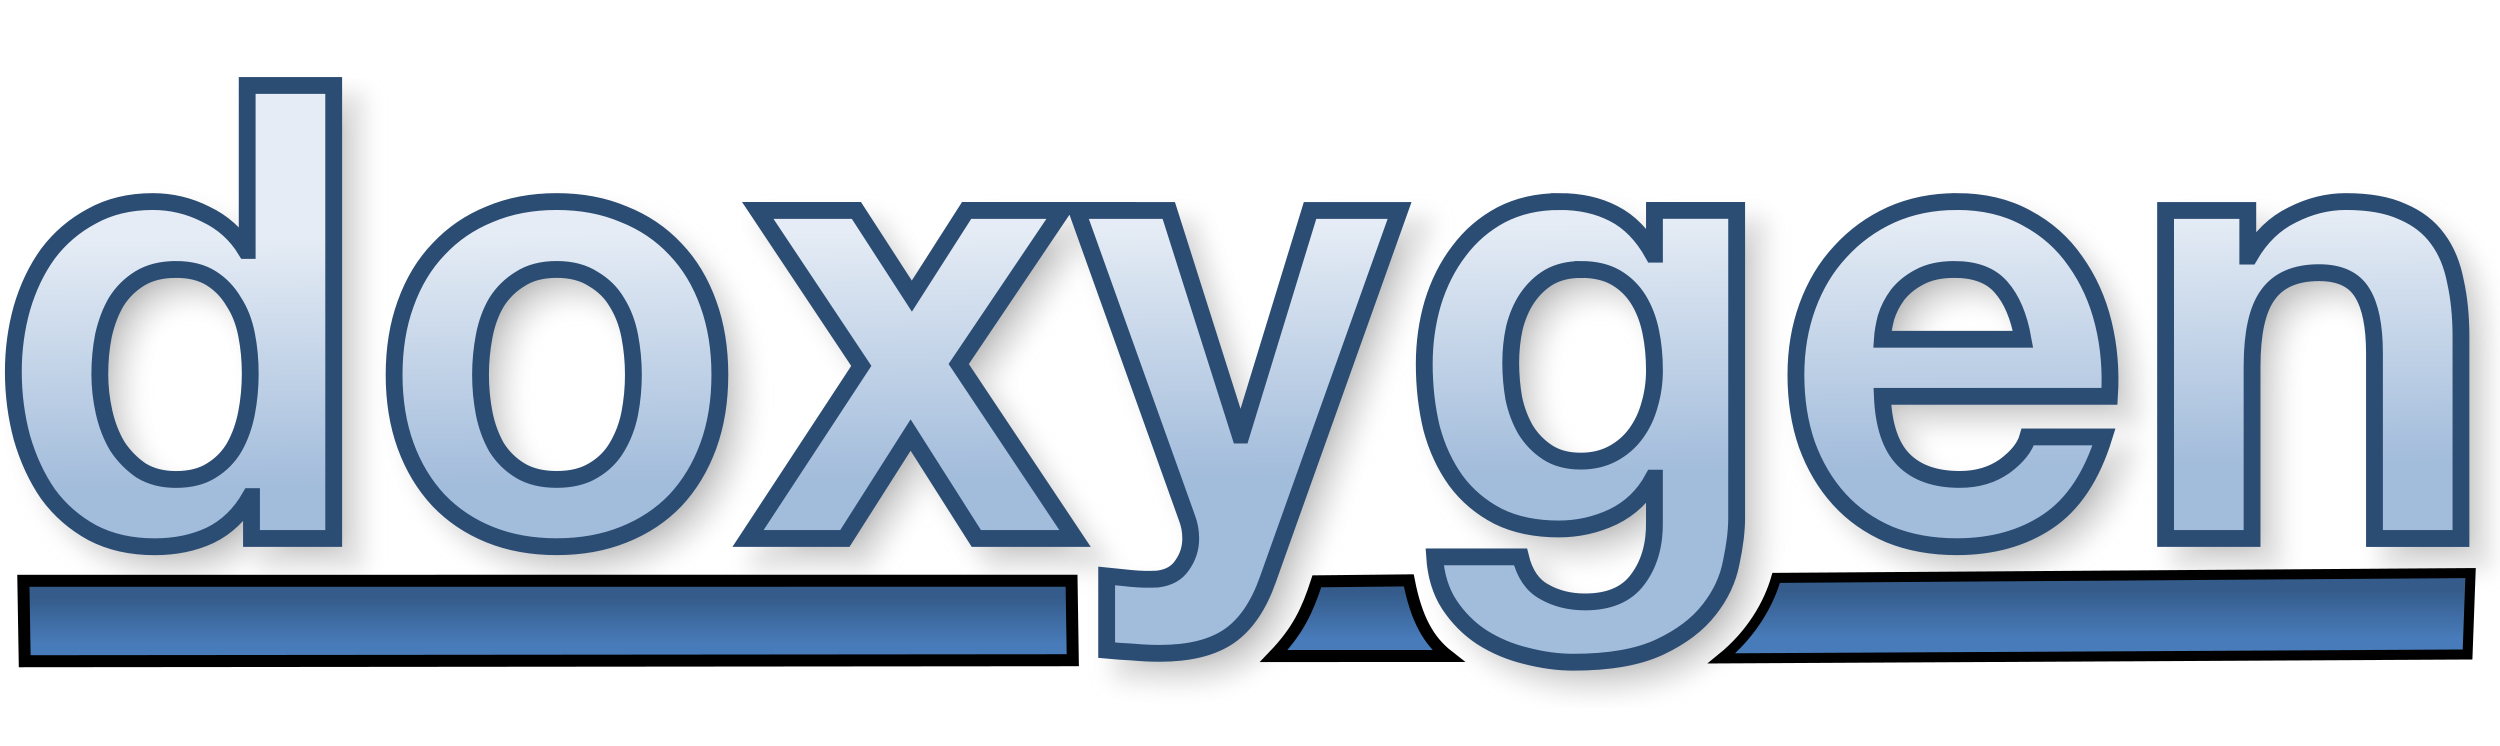
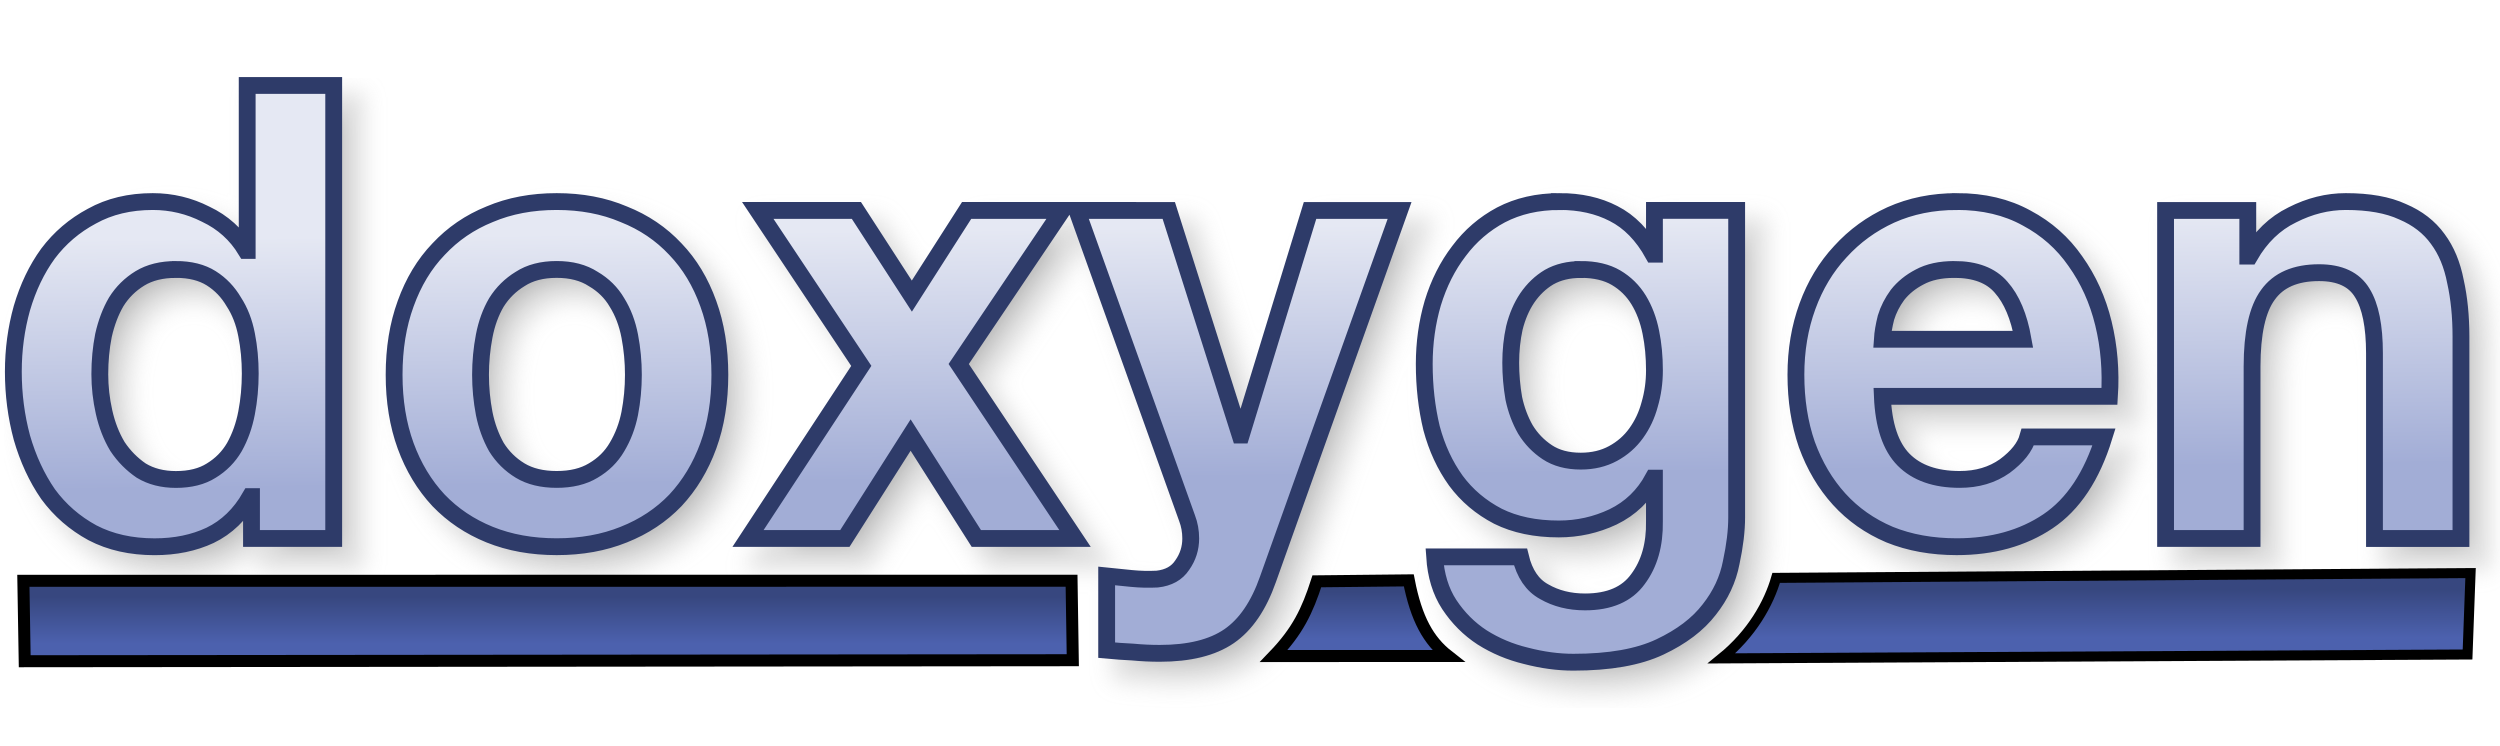
<svg xmlns="http://www.w3.org/2000/svg" xmlns:xlink="http://www.w3.org/1999/xlink" version="1.1" viewBox="0 0 104 31">
  <defs>
    <linearGradient id="a">
-       <stop stop-color="#345B8A" offset="0" />
-       <stop stop-color="#487BB9" offset="1" />
+       <stop stop-color="#37477F" offset="0" />
+       <stop stop-color="#4C61AE" offset="1" />
    </linearGradient>
    <linearGradient id="d" x1="31.474" x2="31.474" y1="24.821" y2="26.773" gradientUnits="userSpaceOnUse" xlink:href="#a" />
    <linearGradient id="c" x1="31.474" x2="31.474" y1="24.821" y2="26.773" gradientTransform="matrix(.6816 0 0 1.0248 72.391 -.91809)" gradientUnits="userSpaceOnUse" xlink:href="#a" />
    <linearGradient id="b" x1="56.295" x2="56.295" y1="24.622" y2="26.574" gradientUnits="userSpaceOnUse" xlink:href="#a" />
    <linearGradient id="e" x1="49.067" x2="48.956" y1="19.719" y2="9.523" gradientTransform="matrix(.97968 0 0 1.0207 -.25579 -.25579)" gradientUnits="userSpaceOnUse">
-       <stop stop-color="#A2BCDB" offset="0" />
-       <stop stop-color="#E5ECF5" offset="1" />
+       <stop stop-color="#A2ADD6" offset="0" />
+       <stop stop-color="#E5E8F3" offset="1" />
    </linearGradient>
    <filter id="f" x="-.011" y="-.045" width="1.021" height="1.091" color-interpolation-filters="sRGB">
      <feGaussianBlur stdDeviation="0.453" />
    </filter>
  </defs>
  <g>
    <path transform="translate(-2.5759 -27.848)" d="m13.609 32.203v6.863h-0.051c-0.405-0.669-0.963-1.171-1.672-1.506-0.692-0.352-1.428-0.527-2.205-0.527-0.963 0-1.807 0.203-2.533 0.607-0.726 0.387-1.334 0.906-1.824 1.557-0.473 0.651-0.835 1.409-1.088 2.272-0.236 0.845-0.355 1.724-0.355 2.639 0 0.95 0.119 1.864 0.355 2.744 0.253 0.88 0.615 1.663 1.088 2.35 0.49 0.669 1.107 1.207 1.85 1.611 0.743 0.387 1.604 0.58 2.584 0.58 0.861 0 1.631-0.158 2.307-0.475 0.692-0.334 1.25-0.872 1.672-1.611h0.051v1.742h3.42v-18.846zm12.875 4.83c-1.03 0-1.96 0.175-2.787 0.527-0.828 0.334-1.536 0.82-2.127 1.453-0.591 0.616-1.048 1.372-1.369 2.269-0.321 0.88-0.48 1.866-0.48 2.957s0.16 2.075 0.48 2.955c0.321 0.88 0.778 1.636 1.369 2.269 0.591 0.616 1.299 1.091 2.127 1.426 0.828 0.334 1.757 0.502 2.787 0.502 1.03 0 1.96-0.168 2.787-0.502 0.844-0.334 1.561-0.81 2.152-1.426 0.591-0.633 1.048-1.39 1.369-2.269 0.321-0.88 0.48-1.864 0.48-2.955s-0.16-2.077-0.48-2.957c-0.321-0.897-0.778-1.654-1.369-2.269-0.591-0.633-1.308-1.119-2.152-1.453-0.828-0.352-1.757-0.527-2.787-0.527zm41.715 0c-0.912 0-1.722 0.185-2.432 0.555-0.692 0.37-1.275 0.87-1.748 1.504-0.473 0.616-0.837 1.337-1.09 2.164-0.236 0.809-0.354 1.655-0.354 2.535 0 0.933 0.1 1.821 0.303 2.666 0.22 0.827 0.558 1.556 1.014 2.189 0.456 0.616 1.039 1.109 1.748 1.478 0.709 0.352 1.554 0.529 2.533 0.529 0.794 0 1.545-0.168 2.254-0.502 0.726-0.352 1.283-0.89 1.672-1.611h0.051v1.795c0.017 0.968-0.211 1.769-0.684 2.402-0.456 0.633-1.19 0.951-2.203 0.951-0.642 0-1.208-0.142-1.697-0.424-0.49-0.264-0.819-0.747-0.988-1.451h-3.572c0.051 0.774 0.253 1.435 0.607 1.98 0.372 0.563 0.829 1.019 1.369 1.371 0.557 0.352 1.166 0.607 1.824 0.766 0.676 0.176 1.333 0.266 1.975 0.266 1.503 0 2.703-0.212 3.598-0.635 0.895-0.422 1.58-0.941 2.053-1.557 0.473-0.598 0.777-1.249 0.912-1.953 0.152-0.704 0.227-1.329 0.227-1.875v-12.775h-3.42v1.822h-0.051c-0.439-0.792-0.988-1.355-1.647-1.69-0.642-0.334-1.393-0.502-2.254-0.502zm16.523 0c-0.996 0-1.909 0.185-2.736 0.555-0.811 0.37-1.512 0.88-2.103 1.531-0.591 0.633-1.046 1.39-1.367 2.269s-0.48 1.831-0.48 2.852c0 1.056 0.151 2.022 0.455 2.902 0.321 0.88 0.768 1.636 1.342 2.269 0.574 0.633 1.276 1.127 2.103 1.478 0.828 0.334 1.757 0.502 2.787 0.502 1.486 0 2.752-0.353 3.799-1.057 1.047-0.704 1.825-1.873 2.332-3.51h-3.168c-0.118 0.422-0.439 0.828-0.963 1.215-0.524 0.37-1.147 0.553-1.873 0.553-1.013 0-1.792-0.273-2.332-0.818-0.54-0.545-0.836-1.425-0.887-2.639h9.449c0.068-1.056-0.016-2.067-0.252-3.035-0.236-0.968-0.626-1.829-1.166-2.586-0.524-0.757-1.2-1.355-2.027-1.795-0.828-0.458-1.797-0.688-2.912-0.688zm16.189 0c-0.76 0-1.502 0.185-2.228 0.555-0.726 0.352-1.317 0.923-1.773 1.715h-0.076v-1.9h-3.42v13.646h3.598v-7.152c0-1.39 0.219-2.384 0.658-2.982 0.439-0.616 1.149-0.924 2.129-0.924 0.861 0 1.461 0.281 1.799 0.844 0.338 0.545 0.506 1.382 0.506 2.508v7.707h3.598v-8.393c0-0.845-0.076-1.611-0.229-2.297-0.135-0.704-0.38-1.292-0.734-1.768-0.355-0.493-0.844-0.873-1.469-1.137-0.608-0.282-1.395-0.422-2.357-0.422zm-66.063 0.369 4.307 6.467-4.713 7.18h4.029l2.736-4.303 2.734 4.303h4.106l-4.84-7.258 4.307-6.389h-3.977l-2.279 3.564-2.307-3.564zm13.275 0 4.584 12.803c0.101 0.264 0.152 0.545 0.152 0.844 0 0.405-0.117 0.775-0.354 1.109-0.22 0.334-0.566 0.527-1.039 0.58-0.355 0.018-0.71 0.01-1.065-0.025-0.355-0.035-0.701-0.07-1.039-0.105v3.088c0.372 0.035 0.735 0.061 1.09 0.078 0.372 0.035 0.744 0.053 1.115 0.053 1.233 0 2.194-0.238 2.887-0.713 0.692-0.475 1.233-1.266 1.621-2.375l5.473-15.336h-3.725l-2.861 9.344h-0.051l-2.965-9.344zm-37.48 2.455c0.591 0 1.082 0.123 1.471 0.369 0.388 0.246 0.699 0.572 0.936 0.977 0.253 0.387 0.432 0.845 0.533 1.373 0.101 0.51 0.152 1.048 0.152 1.611 0 0.563-0.051 1.107-0.152 1.635-0.101 0.528-0.271 1.004-0.508 1.426-0.236 0.405-0.556 0.73-0.961 0.977-0.388 0.246-0.88 0.369-1.471 0.369-0.557 0-1.038-0.123-1.443-0.369-0.388-0.264-0.718-0.597-0.988-1.002-0.253-0.422-0.438-0.898-0.557-1.426s-0.178-1.056-0.178-1.584c-1e-7 -0.563 0.051-1.099 0.152-1.609 0.118-0.528 0.295-0.996 0.531-1.4 0.253-0.405 0.583-0.73 0.988-0.977 0.405-0.246 0.903-0.369 1.494-0.369zm15.84 0c0.608 0 1.114 0.133 1.52 0.396 0.422 0.246 0.752 0.572 0.988 0.977 0.253 0.405 0.43 0.871 0.531 1.398 0.101 0.528 0.152 1.066 0.152 1.611 0 0.545-0.051 1.081-0.152 1.609-0.101 0.51-0.278 0.976-0.531 1.398-0.236 0.405-0.566 0.73-0.988 0.977-0.405 0.246-0.912 0.369-1.52 0.369-0.608 0-1.114-0.123-1.52-0.369s-0.735-0.572-0.988-0.977c-0.236-0.422-0.406-0.888-0.508-1.398-0.101-0.528-0.152-1.064-0.152-1.609 0-0.545 0.051-1.083 0.152-1.611 0.101-0.528 0.271-0.994 0.508-1.398 0.253-0.405 0.583-0.73 0.988-0.977 0.405-0.264 0.912-0.396 1.52-0.396zm42.602 0c0.591 0 1.08 0.115 1.469 0.344 0.388 0.229 0.701 0.537 0.938 0.924 0.236 0.387 0.406 0.835 0.508 1.346 0.101 0.493 0.15 1.021 0.15 1.584 0 0.493-0.066 0.968-0.201 1.426-0.118 0.44-0.305 0.836-0.559 1.188-0.253 0.352-0.574 0.633-0.963 0.844-0.388 0.211-0.835 0.318-1.342 0.318-0.557 0-1.021-0.125-1.393-0.371-0.372-0.246-0.676-0.562-0.912-0.949-0.22-0.387-0.381-0.818-0.482-1.293-0.084-0.493-0.127-0.986-0.127-1.478 0-0.51 0.051-0.994 0.152-1.451 0.118-0.475 0.297-0.89 0.533-1.242 0.253-0.37 0.557-0.66 0.912-0.871 0.372-0.211 0.81-0.316 1.316-0.316zm15.535 0c0.878 0 1.529 0.248 1.951 0.74 0.439 0.493 0.743 1.214 0.912 2.164h-5.854c0.017-0.264 0.068-0.564 0.152-0.898 0.101-0.334 0.263-0.65 0.482-0.949 0.236-0.299 0.541-0.547 0.912-0.74 0.388-0.211 0.869-0.316 1.443-0.316z" filter="url(#f)" opacity=".3" stroke="#969696" xlink:href="#path141" />
    <path d="m0.972 24.161 43.605-0.002 0.051 3.306-43.6 0.042z" fill="url(#d)" stroke="#000" stroke-width=".5" />
-     <path d="m10.283 3.555v6.863h-0.051c-0.405-0.669-0.963-1.171-1.672-1.506-0.692-0.352-1.428-0.527-2.205-0.527-0.963 0-1.807 0.203-2.533 0.607-0.726 0.387-1.334 0.906-1.824 1.557-0.473 0.651-0.835 1.409-1.088 2.272-0.236 0.845-0.355 1.724-0.355 2.639 0 0.95 0.119 1.864 0.355 2.744 0.253 0.88 0.615 1.663 1.088 2.35 0.49 0.669 1.107 1.207 1.85 1.611 0.743 0.387 1.604 0.58 2.584 0.58 0.861 0 1.631-0.158 2.307-0.475 0.692-0.334 1.25-0.872 1.672-1.611h0.051v1.742h3.42v-18.846zm12.875 4.83c-1.03 0-1.96 0.175-2.787 0.527-0.828 0.334-1.536 0.82-2.127 1.453-0.591 0.616-1.048 1.372-1.369 2.269-0.321 0.88-0.48 1.866-0.48 2.957s0.16 2.075 0.48 2.955c0.321 0.88 0.778 1.636 1.369 2.269 0.591 0.616 1.299 1.091 2.127 1.426 0.828 0.334 1.757 0.502 2.787 0.502 1.03 0 1.96-0.168 2.787-0.502 0.844-0.334 1.561-0.81 2.152-1.426 0.591-0.633 1.048-1.39 1.369-2.269 0.321-0.88 0.48-1.864 0.48-2.955s-0.16-2.077-0.48-2.957c-0.321-0.897-0.778-1.654-1.369-2.269-0.591-0.633-1.308-1.119-2.152-1.453-0.828-0.352-1.757-0.527-2.787-0.527zm41.715 0c-0.912 0-1.722 0.185-2.432 0.555-0.692 0.37-1.275 0.87-1.748 1.504-0.473 0.616-0.837 1.337-1.09 2.164-0.236 0.809-0.354 1.655-0.354 2.535 0 0.933 0.1 1.821 0.303 2.666 0.22 0.827 0.558 1.556 1.014 2.189 0.456 0.616 1.039 1.109 1.748 1.478 0.709 0.352 1.554 0.529 2.533 0.529 0.794 0 1.545-0.168 2.254-0.502 0.726-0.352 1.283-0.89 1.672-1.611h0.051v1.795c0.017 0.968-0.211 1.769-0.684 2.402-0.456 0.633-1.19 0.951-2.203 0.951-0.642 0-1.208-0.142-1.697-0.424-0.49-0.264-0.819-0.747-0.988-1.451h-3.572c0.051 0.774 0.253 1.435 0.607 1.98 0.372 0.563 0.829 1.019 1.369 1.371 0.557 0.352 1.166 0.607 1.824 0.766 0.676 0.176 1.333 0.266 1.975 0.266 1.503 0 2.703-0.212 3.598-0.635 0.895-0.422 1.58-0.941 2.053-1.557 0.473-0.598 0.777-1.249 0.912-1.953 0.152-0.704 0.227-1.329 0.227-1.875v-12.775h-3.42v1.822h-0.051c-0.439-0.792-0.988-1.355-1.647-1.69-0.642-0.334-1.393-0.502-2.254-0.502zm16.523 0c-0.996 0-1.909 0.185-2.736 0.555-0.811 0.37-1.512 0.88-2.103 1.531-0.591 0.633-1.046 1.39-1.367 2.269s-0.48 1.831-0.48 2.852c0 1.056 0.151 2.022 0.455 2.902 0.321 0.88 0.768 1.636 1.342 2.269 0.574 0.633 1.276 1.127 2.103 1.478 0.828 0.334 1.757 0.502 2.787 0.502 1.486 0 2.752-0.353 3.799-1.057 1.047-0.704 1.825-1.873 2.332-3.51h-3.168c-0.118 0.422-0.439 0.828-0.963 1.215-0.524 0.37-1.147 0.553-1.873 0.553-1.013 0-1.792-0.273-2.332-0.818-0.54-0.545-0.836-1.425-0.887-2.639h9.449c0.068-1.056-0.016-2.067-0.252-3.035-0.236-0.968-0.626-1.829-1.166-2.586-0.524-0.757-1.2-1.355-2.027-1.795-0.828-0.458-1.797-0.688-2.912-0.688zm16.189 0c-0.76 0-1.502 0.185-2.228 0.555-0.726 0.352-1.317 0.923-1.773 1.715h-0.076v-1.9h-3.42v13.646h3.598v-7.152c0-1.39 0.219-2.384 0.658-2.982 0.439-0.616 1.149-0.924 2.129-0.924 0.861 0 1.461 0.281 1.799 0.844 0.338 0.545 0.506 1.382 0.506 2.508v7.707h3.598v-8.393c0-0.845-0.076-1.611-0.229-2.297-0.135-0.704-0.38-1.292-0.734-1.768-0.355-0.493-0.844-0.873-1.469-1.137-0.608-0.282-1.395-0.422-2.357-0.422zm-66.062 0.369 4.307 6.467-4.713 7.18h4.029l2.736-4.303 2.734 4.303h4.106l-4.84-7.258 4.307-6.389h-3.977l-2.279 3.564-2.307-3.564zm13.275 0 4.584 12.803c0.101 0.264 0.152 0.545 0.152 0.844 0 0.405-0.117 0.775-0.354 1.109-0.22 0.334-0.566 0.527-1.039 0.58-0.355 0.018-0.71 0.01-1.065-0.025-0.355-0.035-0.701-0.07-1.039-0.105v3.088c0.372 0.035 0.735 0.061 1.09 0.078 0.372 0.035 0.744 0.053 1.115 0.053 1.233 0 2.194-0.238 2.887-0.713 0.692-0.475 1.233-1.266 1.621-2.375l5.473-15.336h-3.725l-2.861 9.344h-0.051l-2.965-9.344zm-37.48 2.455c0.591 0 1.082 0.123 1.471 0.369s0.699 0.572 0.936 0.977c0.253 0.387 0.432 0.845 0.533 1.373 0.101 0.51 0.152 1.048 0.152 1.611 0 0.563-0.051 1.107-0.152 1.635-0.101 0.528-0.271 1.004-0.508 1.426-0.236 0.405-0.556 0.73-0.961 0.977-0.388 0.246-0.88 0.369-1.471 0.369-0.557 0-1.038-0.123-1.443-0.369-0.388-0.264-0.718-0.597-0.988-1.002-0.253-0.422-0.438-0.898-0.557-1.426s-0.178-1.056-0.178-1.584c-1e-7 -0.563 0.051-1.099 0.152-1.609 0.118-0.528 0.295-0.996 0.531-1.4 0.253-0.405 0.583-0.73 0.988-0.977 0.405-0.246 0.903-0.369 1.494-0.369zm15.84 0c0.608 0 1.114 0.133 1.52 0.396 0.422 0.246 0.752 0.572 0.988 0.977 0.253 0.405 0.43 0.871 0.531 1.398 0.101 0.528 0.152 1.066 0.152 1.611 0 0.545-0.051 1.081-0.152 1.609-0.101 0.51-0.278 0.976-0.531 1.398-0.236 0.405-0.566 0.73-0.988 0.977-0.405 0.246-0.912 0.369-1.52 0.369-0.608 0-1.114-0.123-1.52-0.369s-0.735-0.572-0.988-0.977c-0.236-0.422-0.406-0.888-0.508-1.398-0.101-0.528-0.152-1.064-0.152-1.609 0-0.545 0.051-1.083 0.152-1.611 0.101-0.528 0.271-0.994 0.508-1.398 0.253-0.405 0.583-0.73 0.988-0.977 0.405-0.264 0.912-0.396 1.52-0.396zm42.602 0c0.591 0 1.08 0.115 1.469 0.344 0.388 0.229 0.701 0.537 0.938 0.924 0.236 0.387 0.406 0.835 0.508 1.346 0.101 0.493 0.15 1.021 0.15 1.584 0 0.493-0.066 0.968-0.201 1.426-0.118 0.44-0.305 0.836-0.559 1.188-0.253 0.352-0.574 0.633-0.963 0.844-0.388 0.211-0.835 0.318-1.342 0.318-0.557 0-1.021-0.125-1.393-0.371-0.372-0.246-0.676-0.562-0.912-0.949-0.22-0.387-0.381-0.818-0.482-1.293-0.084-0.493-0.127-0.986-0.127-1.478 0-0.51 0.051-0.994 0.152-1.451 0.118-0.475 0.297-0.89 0.533-1.242 0.253-0.37 0.557-0.66 0.912-0.871 0.372-0.211 0.81-0.316 1.316-0.316zm15.535 0c0.878 0 1.529 0.248 1.951 0.74 0.439 0.493 0.743 1.214 0.912 2.164h-5.854c0.017-0.264 0.068-0.564 0.152-0.898 0.101-0.334 0.263-0.65 0.482-0.949 0.236-0.299 0.541-0.547 0.912-0.74 0.388-0.211 0.869-0.316 1.443-0.316z" fill="url(#e)" stroke="#2B4C73" stroke-width=".7" />
+     <path d="m10.283 3.555v6.863h-0.051c-0.405-0.669-0.963-1.171-1.672-1.506-0.692-0.352-1.428-0.527-2.205-0.527-0.963 0-1.807 0.203-2.533 0.607-0.726 0.387-1.334 0.906-1.824 1.557-0.473 0.651-0.835 1.409-1.088 2.272-0.236 0.845-0.355 1.724-0.355 2.639 0 0.95 0.119 1.864 0.355 2.744 0.253 0.88 0.615 1.663 1.088 2.35 0.49 0.669 1.107 1.207 1.85 1.611 0.743 0.387 1.604 0.58 2.584 0.58 0.861 0 1.631-0.158 2.307-0.475 0.692-0.334 1.25-0.872 1.672-1.611h0.051v1.742h3.42v-18.846zm12.875 4.83c-1.03 0-1.96 0.175-2.787 0.527-0.828 0.334-1.536 0.82-2.127 1.453-0.591 0.616-1.048 1.372-1.369 2.269-0.321 0.88-0.48 1.866-0.48 2.957s0.16 2.075 0.48 2.955c0.321 0.88 0.778 1.636 1.369 2.269 0.591 0.616 1.299 1.091 2.127 1.426 0.828 0.334 1.757 0.502 2.787 0.502 1.03 0 1.96-0.168 2.787-0.502 0.844-0.334 1.561-0.81 2.152-1.426 0.591-0.633 1.048-1.39 1.369-2.269 0.321-0.88 0.48-1.864 0.48-2.955s-0.16-2.077-0.48-2.957c-0.321-0.897-0.778-1.654-1.369-2.269-0.591-0.633-1.308-1.119-2.152-1.453-0.828-0.352-1.757-0.527-2.787-0.527zm41.715 0c-0.912 0-1.722 0.185-2.432 0.555-0.692 0.37-1.275 0.87-1.748 1.504-0.473 0.616-0.837 1.337-1.09 2.164-0.236 0.809-0.354 1.655-0.354 2.535 0 0.933 0.1 1.821 0.303 2.666 0.22 0.827 0.558 1.556 1.014 2.189 0.456 0.616 1.039 1.109 1.748 1.478 0.709 0.352 1.554 0.529 2.533 0.529 0.794 0 1.545-0.168 2.254-0.502 0.726-0.352 1.283-0.89 1.672-1.611h0.051v1.795c0.017 0.968-0.211 1.769-0.684 2.402-0.456 0.633-1.19 0.951-2.203 0.951-0.642 0-1.208-0.142-1.697-0.424-0.49-0.264-0.819-0.747-0.988-1.451h-3.572c0.051 0.774 0.253 1.435 0.607 1.98 0.372 0.563 0.829 1.019 1.369 1.371 0.557 0.352 1.166 0.607 1.824 0.766 0.676 0.176 1.333 0.266 1.975 0.266 1.503 0 2.703-0.212 3.598-0.635 0.895-0.422 1.58-0.941 2.053-1.557 0.473-0.598 0.777-1.249 0.912-1.953 0.152-0.704 0.227-1.329 0.227-1.875v-12.775h-3.42v1.822h-0.051c-0.439-0.792-0.988-1.355-1.647-1.69-0.642-0.334-1.393-0.502-2.254-0.502zm16.523 0c-0.996 0-1.909 0.185-2.736 0.555-0.811 0.37-1.512 0.88-2.103 1.531-0.591 0.633-1.046 1.39-1.367 2.269s-0.48 1.831-0.48 2.852c0 1.056 0.151 2.022 0.455 2.902 0.321 0.88 0.768 1.636 1.342 2.269 0.574 0.633 1.276 1.127 2.103 1.478 0.828 0.334 1.757 0.502 2.787 0.502 1.486 0 2.752-0.353 3.799-1.057 1.047-0.704 1.825-1.873 2.332-3.51h-3.168c-0.118 0.422-0.439 0.828-0.963 1.215-0.524 0.37-1.147 0.553-1.873 0.553-1.013 0-1.792-0.273-2.332-0.818-0.54-0.545-0.836-1.425-0.887-2.639h9.449c0.068-1.056-0.016-2.067-0.252-3.035-0.236-0.968-0.626-1.829-1.166-2.586-0.524-0.757-1.2-1.355-2.027-1.795-0.828-0.458-1.797-0.688-2.912-0.688zm16.189 0c-0.76 0-1.502 0.185-2.228 0.555-0.726 0.352-1.317 0.923-1.773 1.715h-0.076v-1.9h-3.42v13.646h3.598v-7.152c0-1.39 0.219-2.384 0.658-2.982 0.439-0.616 1.149-0.924 2.129-0.924 0.861 0 1.461 0.281 1.799 0.844 0.338 0.545 0.506 1.382 0.506 2.508v7.707h3.598v-8.393c0-0.845-0.076-1.611-0.229-2.297-0.135-0.704-0.38-1.292-0.734-1.768-0.355-0.493-0.844-0.873-1.469-1.137-0.608-0.282-1.395-0.422-2.357-0.422zm-66.062 0.369 4.307 6.467-4.713 7.18h4.029l2.736-4.303 2.734 4.303h4.106l-4.84-7.258 4.307-6.389h-3.977l-2.279 3.564-2.307-3.564zm13.275 0 4.584 12.803c0.101 0.264 0.152 0.545 0.152 0.844 0 0.405-0.117 0.775-0.354 1.109-0.22 0.334-0.566 0.527-1.039 0.58-0.355 0.018-0.71 0.01-1.065-0.025-0.355-0.035-0.701-0.07-1.039-0.105v3.088c0.372 0.035 0.735 0.061 1.09 0.078 0.372 0.035 0.744 0.053 1.115 0.053 1.233 0 2.194-0.238 2.887-0.713 0.692-0.475 1.233-1.266 1.621-2.375l5.473-15.336h-3.725l-2.861 9.344h-0.051l-2.965-9.344zm-37.48 2.455c0.591 0 1.082 0.123 1.471 0.369s0.699 0.572 0.936 0.977c0.253 0.387 0.432 0.845 0.533 1.373 0.101 0.51 0.152 1.048 0.152 1.611 0 0.563-0.051 1.107-0.152 1.635-0.101 0.528-0.271 1.004-0.508 1.426-0.236 0.405-0.556 0.73-0.961 0.977-0.388 0.246-0.88 0.369-1.471 0.369-0.557 0-1.038-0.123-1.443-0.369-0.388-0.264-0.718-0.597-0.988-1.002-0.253-0.422-0.438-0.898-0.557-1.426s-0.178-1.056-0.178-1.584c-1e-7 -0.563 0.051-1.099 0.152-1.609 0.118-0.528 0.295-0.996 0.531-1.4 0.253-0.405 0.583-0.73 0.988-0.977 0.405-0.246 0.903-0.369 1.494-0.369zm15.84 0c0.608 0 1.114 0.133 1.52 0.396 0.422 0.246 0.752 0.572 0.988 0.977 0.253 0.405 0.43 0.871 0.531 1.398 0.101 0.528 0.152 1.066 0.152 1.611 0 0.545-0.051 1.081-0.152 1.609-0.101 0.51-0.278 0.976-0.531 1.398-0.236 0.405-0.566 0.73-0.988 0.977-0.405 0.246-0.912 0.369-1.52 0.369-0.608 0-1.114-0.123-1.52-0.369s-0.735-0.572-0.988-0.977c-0.236-0.422-0.406-0.888-0.508-1.398-0.101-0.528-0.152-1.064-0.152-1.609 0-0.545 0.051-1.083 0.152-1.611 0.101-0.528 0.271-0.994 0.508-1.398 0.253-0.405 0.583-0.73 0.988-0.977 0.405-0.264 0.912-0.396 1.52-0.396zm42.602 0c0.591 0 1.08 0.115 1.469 0.344 0.388 0.229 0.701 0.537 0.938 0.924 0.236 0.387 0.406 0.835 0.508 1.346 0.101 0.493 0.15 1.021 0.15 1.584 0 0.493-0.066 0.968-0.201 1.426-0.118 0.44-0.305 0.836-0.559 1.188-0.253 0.352-0.574 0.633-0.963 0.844-0.388 0.211-0.835 0.318-1.342 0.318-0.557 0-1.021-0.125-1.393-0.371-0.372-0.246-0.676-0.562-0.912-0.949-0.22-0.387-0.381-0.818-0.482-1.293-0.084-0.493-0.127-0.986-0.127-1.478 0-0.51 0.051-0.994 0.152-1.451 0.118-0.475 0.297-0.89 0.533-1.242 0.253-0.37 0.557-0.66 0.912-0.871 0.372-0.211 0.81-0.316 1.316-0.316zm15.535 0c0.878 0 1.529 0.248 1.951 0.74 0.439 0.493 0.743 1.214 0.912 2.164h-5.854c0.017-0.264 0.068-0.564 0.152-0.898 0.101-0.334 0.263-0.65 0.482-0.949 0.236-0.299 0.541-0.547 0.912-0.74 0.388-0.211 0.869-0.316 1.443-0.316z" fill="url(#e)" stroke="#2E3B69" stroke-width=".7" />
    <path d="m52.988 27.291c0.996-1.036 1.394-1.873 1.793-3.108l3.825-0.04c0.311 1.61 0.824 2.514 1.633 3.147z" fill="url(#b)" stroke="#000" stroke-width=".5" />
    <path d="m73.89 24.04 28.885-0.201-0.125 3.388-31.033 0.162c1.262-1.023 1.966-2.286 2.272-3.349z" fill="url(#c)" stroke="#000" stroke-width=".418" />
  </g>
</svg>
